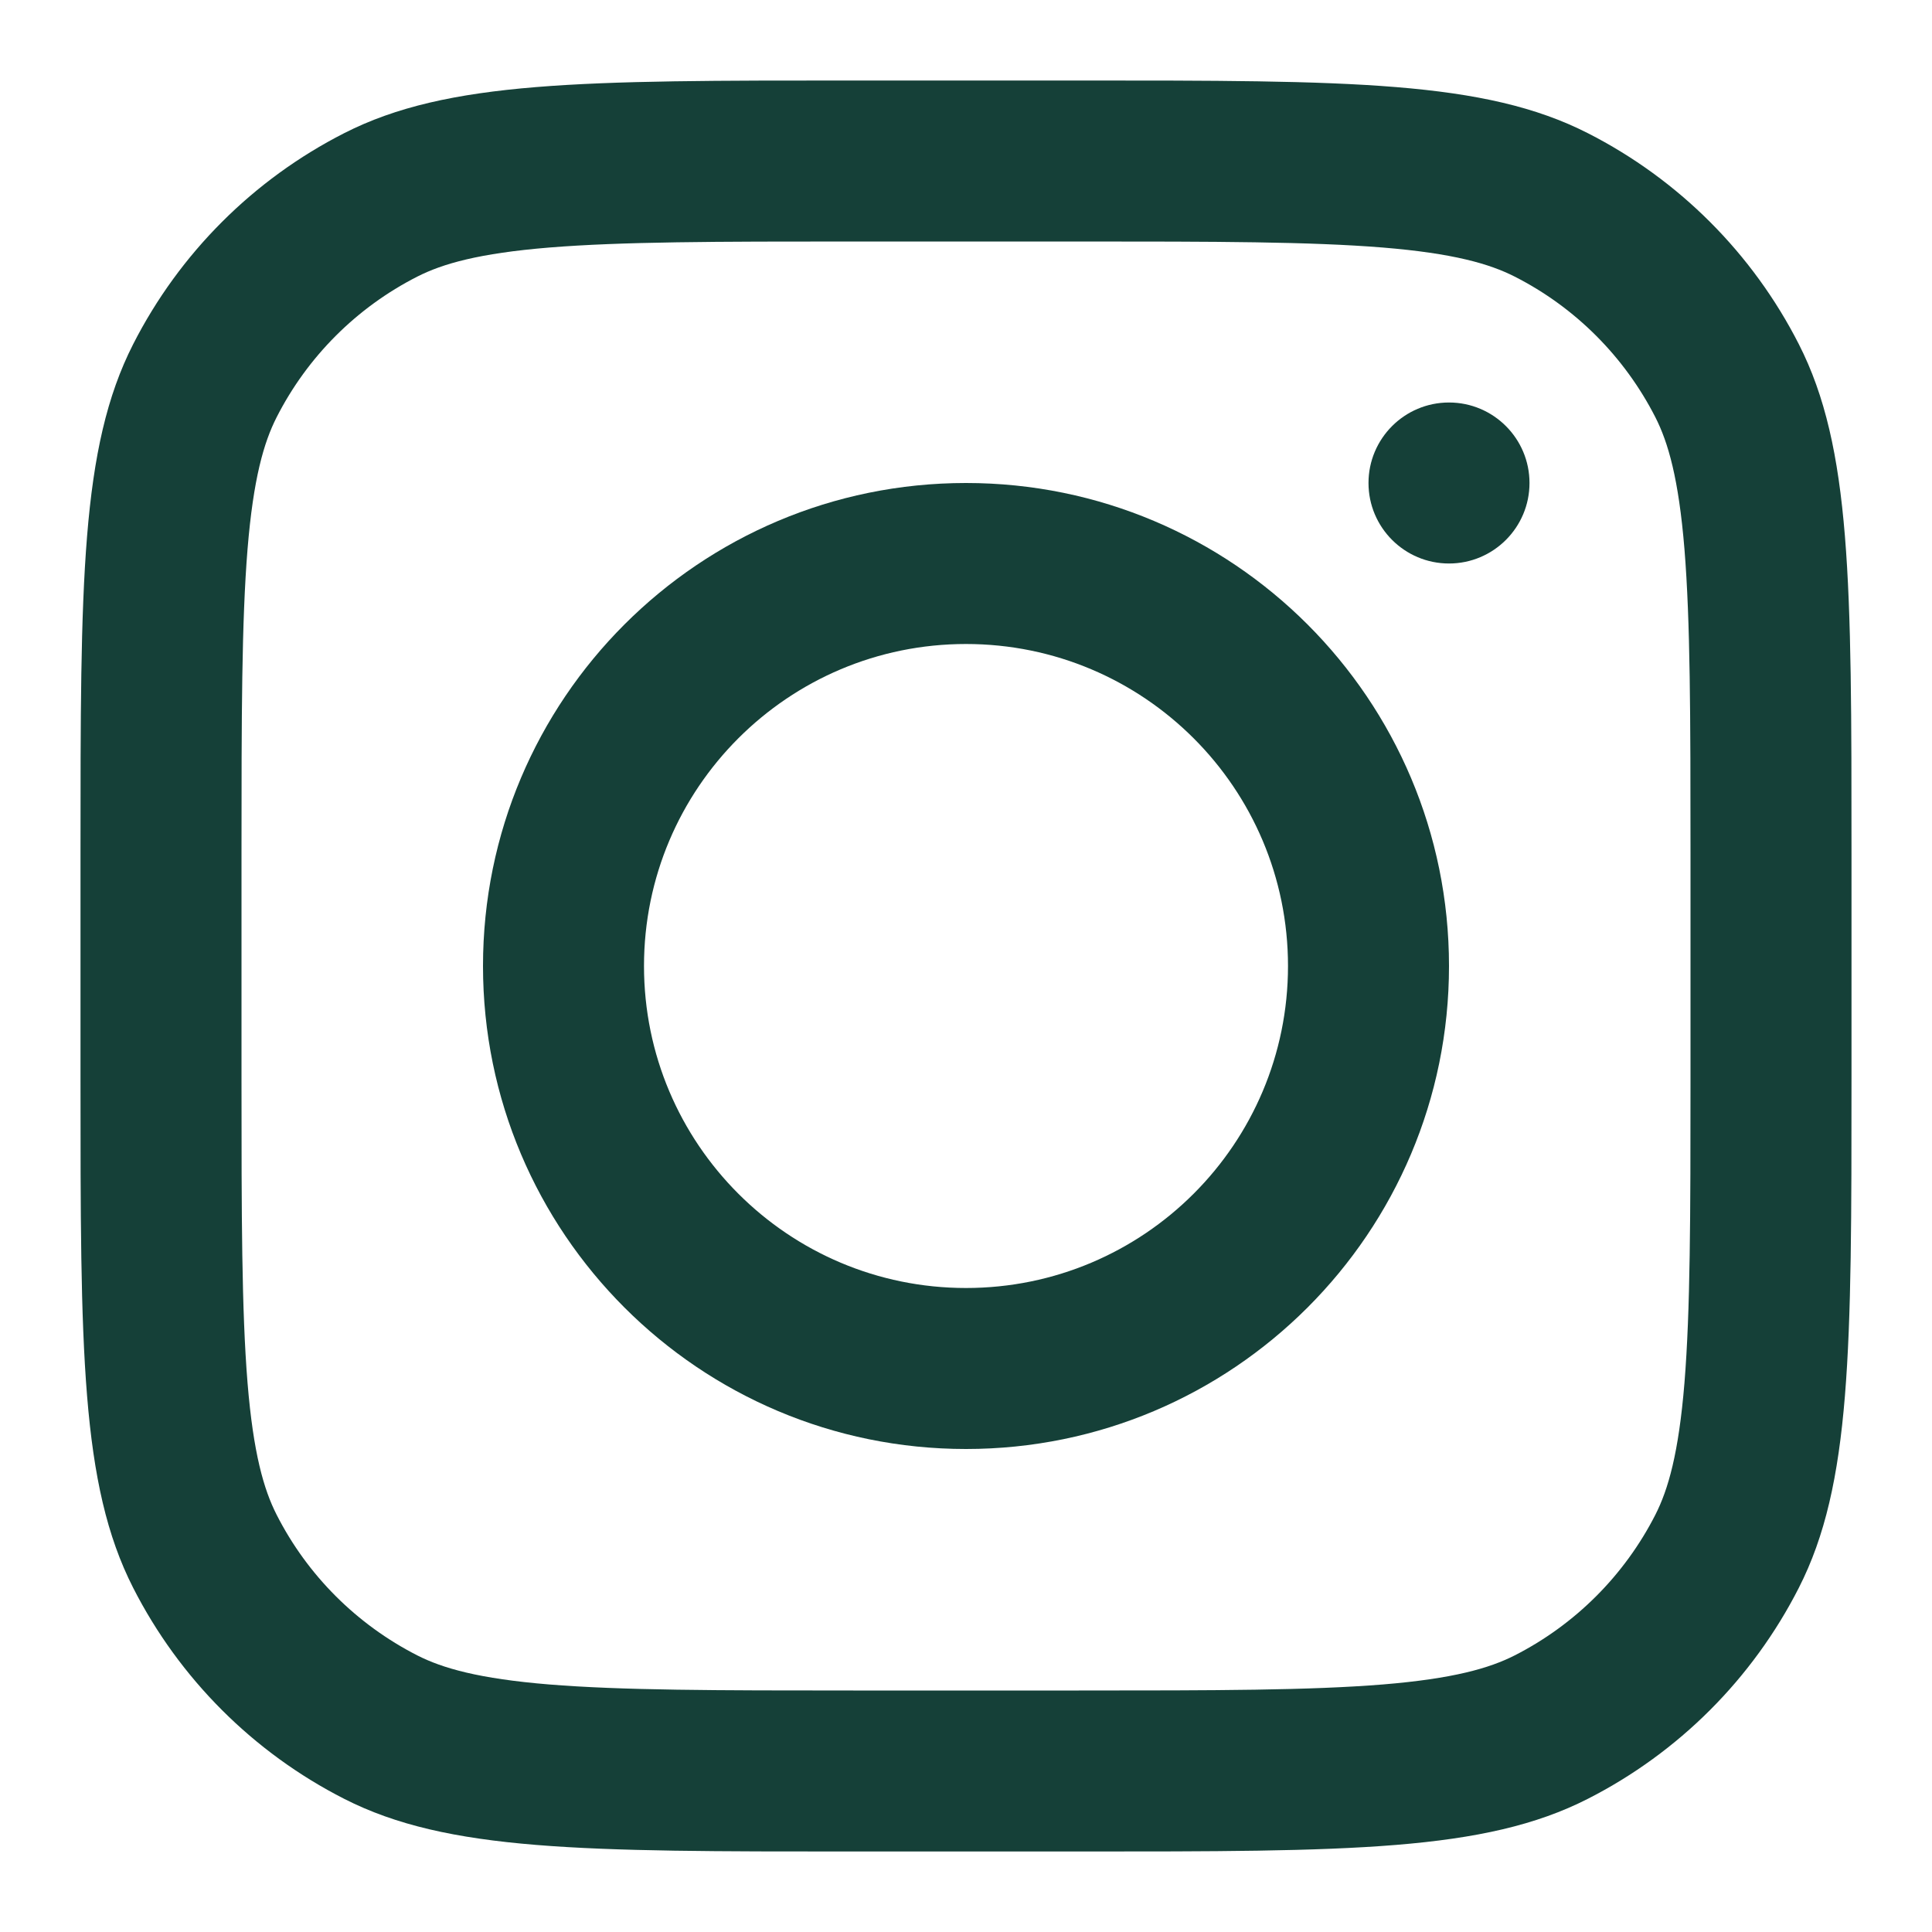
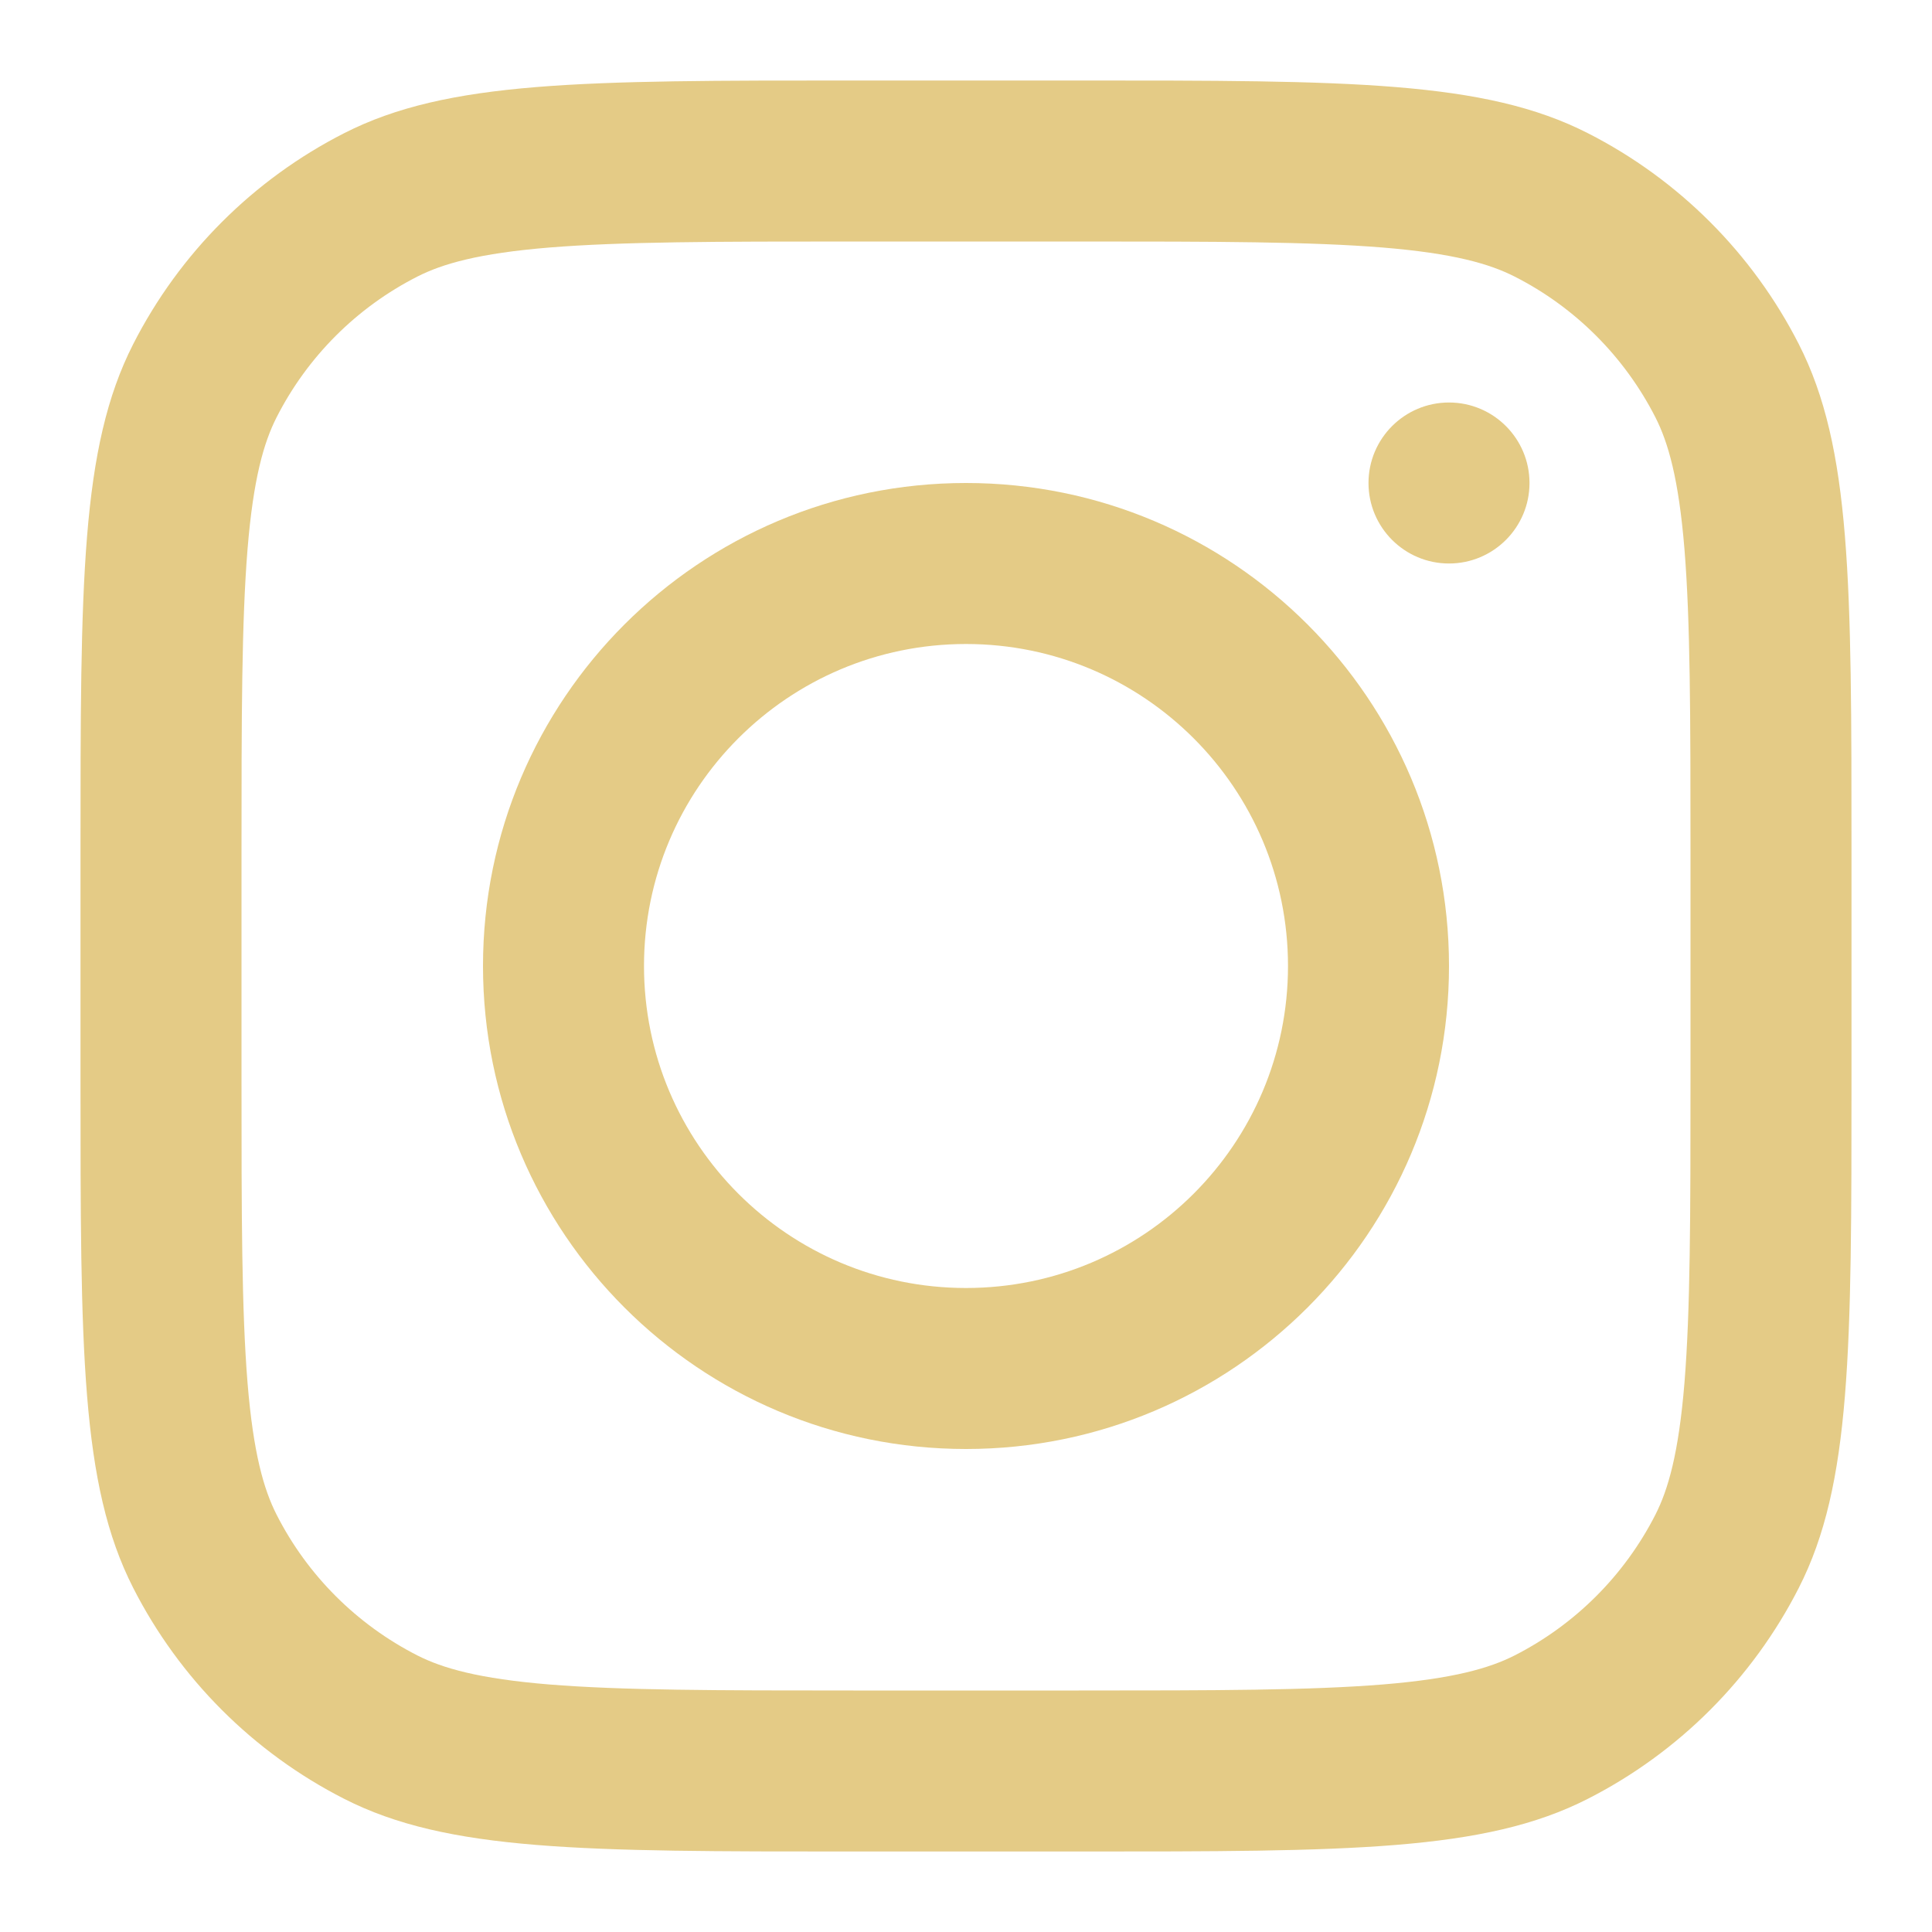
<svg xmlns="http://www.w3.org/2000/svg" width="800px" height="800px" viewBox="0 0 24 24" fill="none">
-   <path fill-rule="evenodd" clip-rule="evenodd" d="M12 18C15.314 18 18 15.314 18 12C18 8.686 15.314 6 12 6C8.686 6 6 8.686 6 12C6 15.314 8.686 18 12 18ZM12 16C14.209 16 16 14.209 16 12C16 9.791 14.209 8 12 8C9.791 8 8 9.791 8 12C8 14.209 9.791 16 12 16Z" fill="#154038" />
-   <path d="M18 5C17.448 5 17 5.448 17 6C17 6.552 17.448 7 18 7C18.552 7 19 6.552 19 6C19 5.448 18.552 5 18 5Z" fill="#154038" />
-   <path fill-rule="evenodd" clip-rule="evenodd" d="M1.654 4.276C1 5.56 1 7.24 1 10.6V13.4C1 16.76 1 18.441 1.654 19.724C2.229 20.853 3.147 21.771 4.276 22.346C5.56 23 7.24 23 10.6 23H13.4C16.76 23 18.441 23 19.724 22.346C20.853 21.771 21.771 20.853 22.346 19.724C23 18.441 23 16.76 23 13.4V10.6C23 7.24 23 5.56 22.346 4.276C21.771 3.147 20.853 2.229 19.724 1.654C18.441 1 16.76 1 13.4 1H10.6C7.24 1 5.56 1 4.276 1.654C3.147 2.229 2.229 3.147 1.654 4.276ZM13.4 3H10.6C8.887 3 7.722 3.002 6.822 3.075C5.945 3.147 5.497 3.277 5.184 3.436C4.431 3.819 3.819 4.431 3.436 5.184C3.277 5.497 3.147 5.945 3.075 6.822C3.002 7.722 3 8.887 3 10.6V13.4C3 15.113 3.002 16.278 3.075 17.178C3.147 18.055 3.277 18.503 3.436 18.816C3.819 19.569 4.431 20.18 5.184 20.564C5.497 20.723 5.945 20.853 6.822 20.925C7.722 20.998 8.887 21 10.6 21H13.4C15.113 21 16.278 20.998 17.178 20.925C18.055 20.853 18.503 20.723 18.816 20.564C19.569 20.18 20.18 19.569 20.564 18.816C20.723 18.503 20.853 18.055 20.925 17.178C20.998 16.278 21 15.113 21 13.4V10.6C21 8.887 20.998 7.722 20.925 6.822C20.853 5.945 20.723 5.497 20.564 5.184C20.18 4.431 19.569 3.819 18.816 3.436C18.503 3.277 18.055 3.147 17.178 3.075C16.278 3.002 15.113 3 13.4 3Z" fill="#154038" />
+   <path fill-rule="evenodd" clip-rule="evenodd" d="M12 18C15.314 18 18 15.314 18 12C18 8.686 15.314 6 12 6C8.686 6 6 8.686 6 12C6 15.314 8.686 18 12 18ZM12 16C14.209 16 16 14.209 16 12C16 9.791 14.209 8 12 8C9.791 8 8 9.791 8 12C8 14.209 9.791 16 12 16Z" fill="#e4cb86" />
+   <path d="M18 5C17.448 5 17 5.448 17 6C17 6.552 17.448 7 18 7C18.552 7 19 6.552 19 6C19 5.448 18.552 5 18 5Z" fill="#e4cb86" />
+   <path fill-rule="evenodd" clip-rule="evenodd" d="M1.654 4.276C1 5.56 1 7.24 1 10.6V13.4C1 16.76 1 18.441 1.654 19.724C2.229 20.853 3.147 21.771 4.276 22.346C5.56 23 7.24 23 10.6 23H13.4C16.76 23 18.441 23 19.724 22.346C20.853 21.771 21.771 20.853 22.346 19.724C23 18.441 23 16.76 23 13.4V10.6C23 7.24 23 5.56 22.346 4.276C21.771 3.147 20.853 2.229 19.724 1.654C18.441 1 16.76 1 13.4 1H10.6C7.24 1 5.56 1 4.276 1.654C3.147 2.229 2.229 3.147 1.654 4.276ZM13.4 3H10.6C8.887 3 7.722 3.002 6.822 3.075C5.945 3.147 5.497 3.277 5.184 3.436C4.431 3.819 3.819 4.431 3.436 5.184C3.277 5.497 3.147 5.945 3.075 6.822C3.002 7.722 3 8.887 3 10.6V13.4C3 15.113 3.002 16.278 3.075 17.178C3.147 18.055 3.277 18.503 3.436 18.816C3.819 19.569 4.431 20.18 5.184 20.564C5.497 20.723 5.945 20.853 6.822 20.925C7.722 20.998 8.887 21 10.6 21H13.4C15.113 21 16.278 20.998 17.178 20.925C18.055 20.853 18.503 20.723 18.816 20.564C19.569 20.18 20.18 19.569 20.564 18.816C20.723 18.503 20.853 18.055 20.925 17.178C20.998 16.278 21 15.113 21 13.4V10.6C21 8.887 20.998 7.722 20.925 6.822C20.853 5.945 20.723 5.497 20.564 5.184C20.18 4.431 19.569 3.819 18.816 3.436C18.503 3.277 18.055 3.147 17.178 3.075C16.278 3.002 15.113 3 13.4 3Z" fill="#e4cb86" />
</svg>
